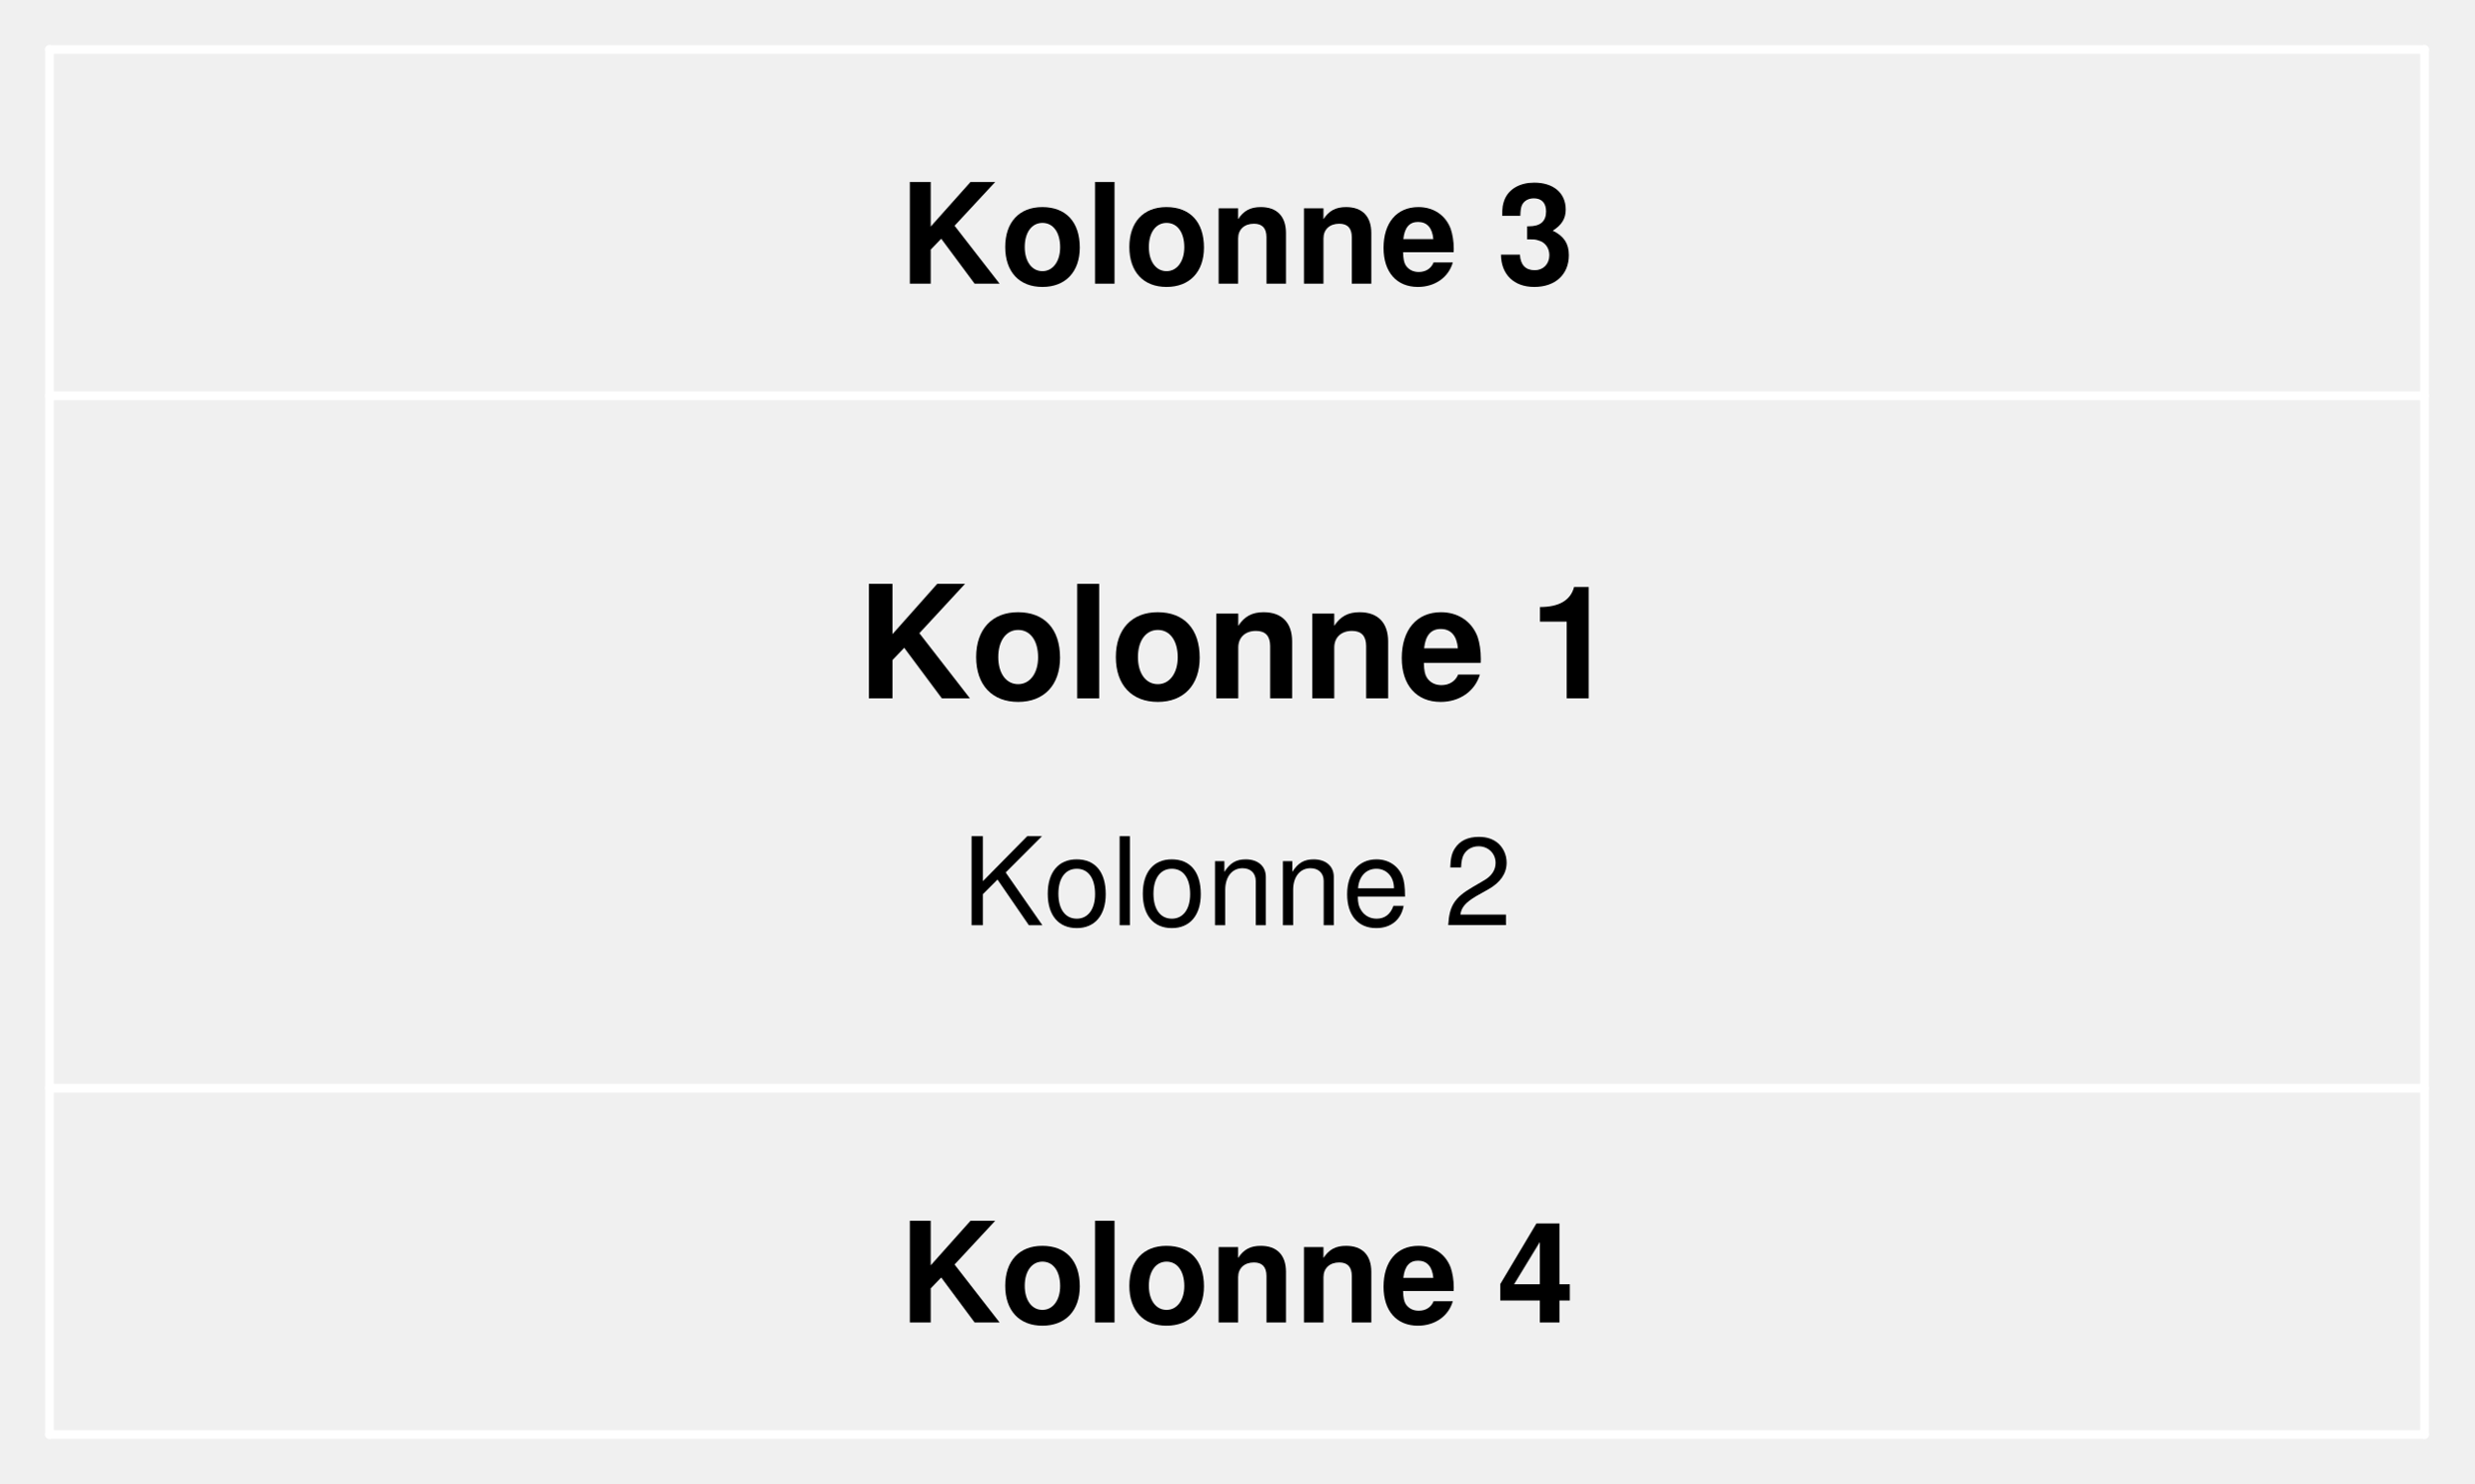
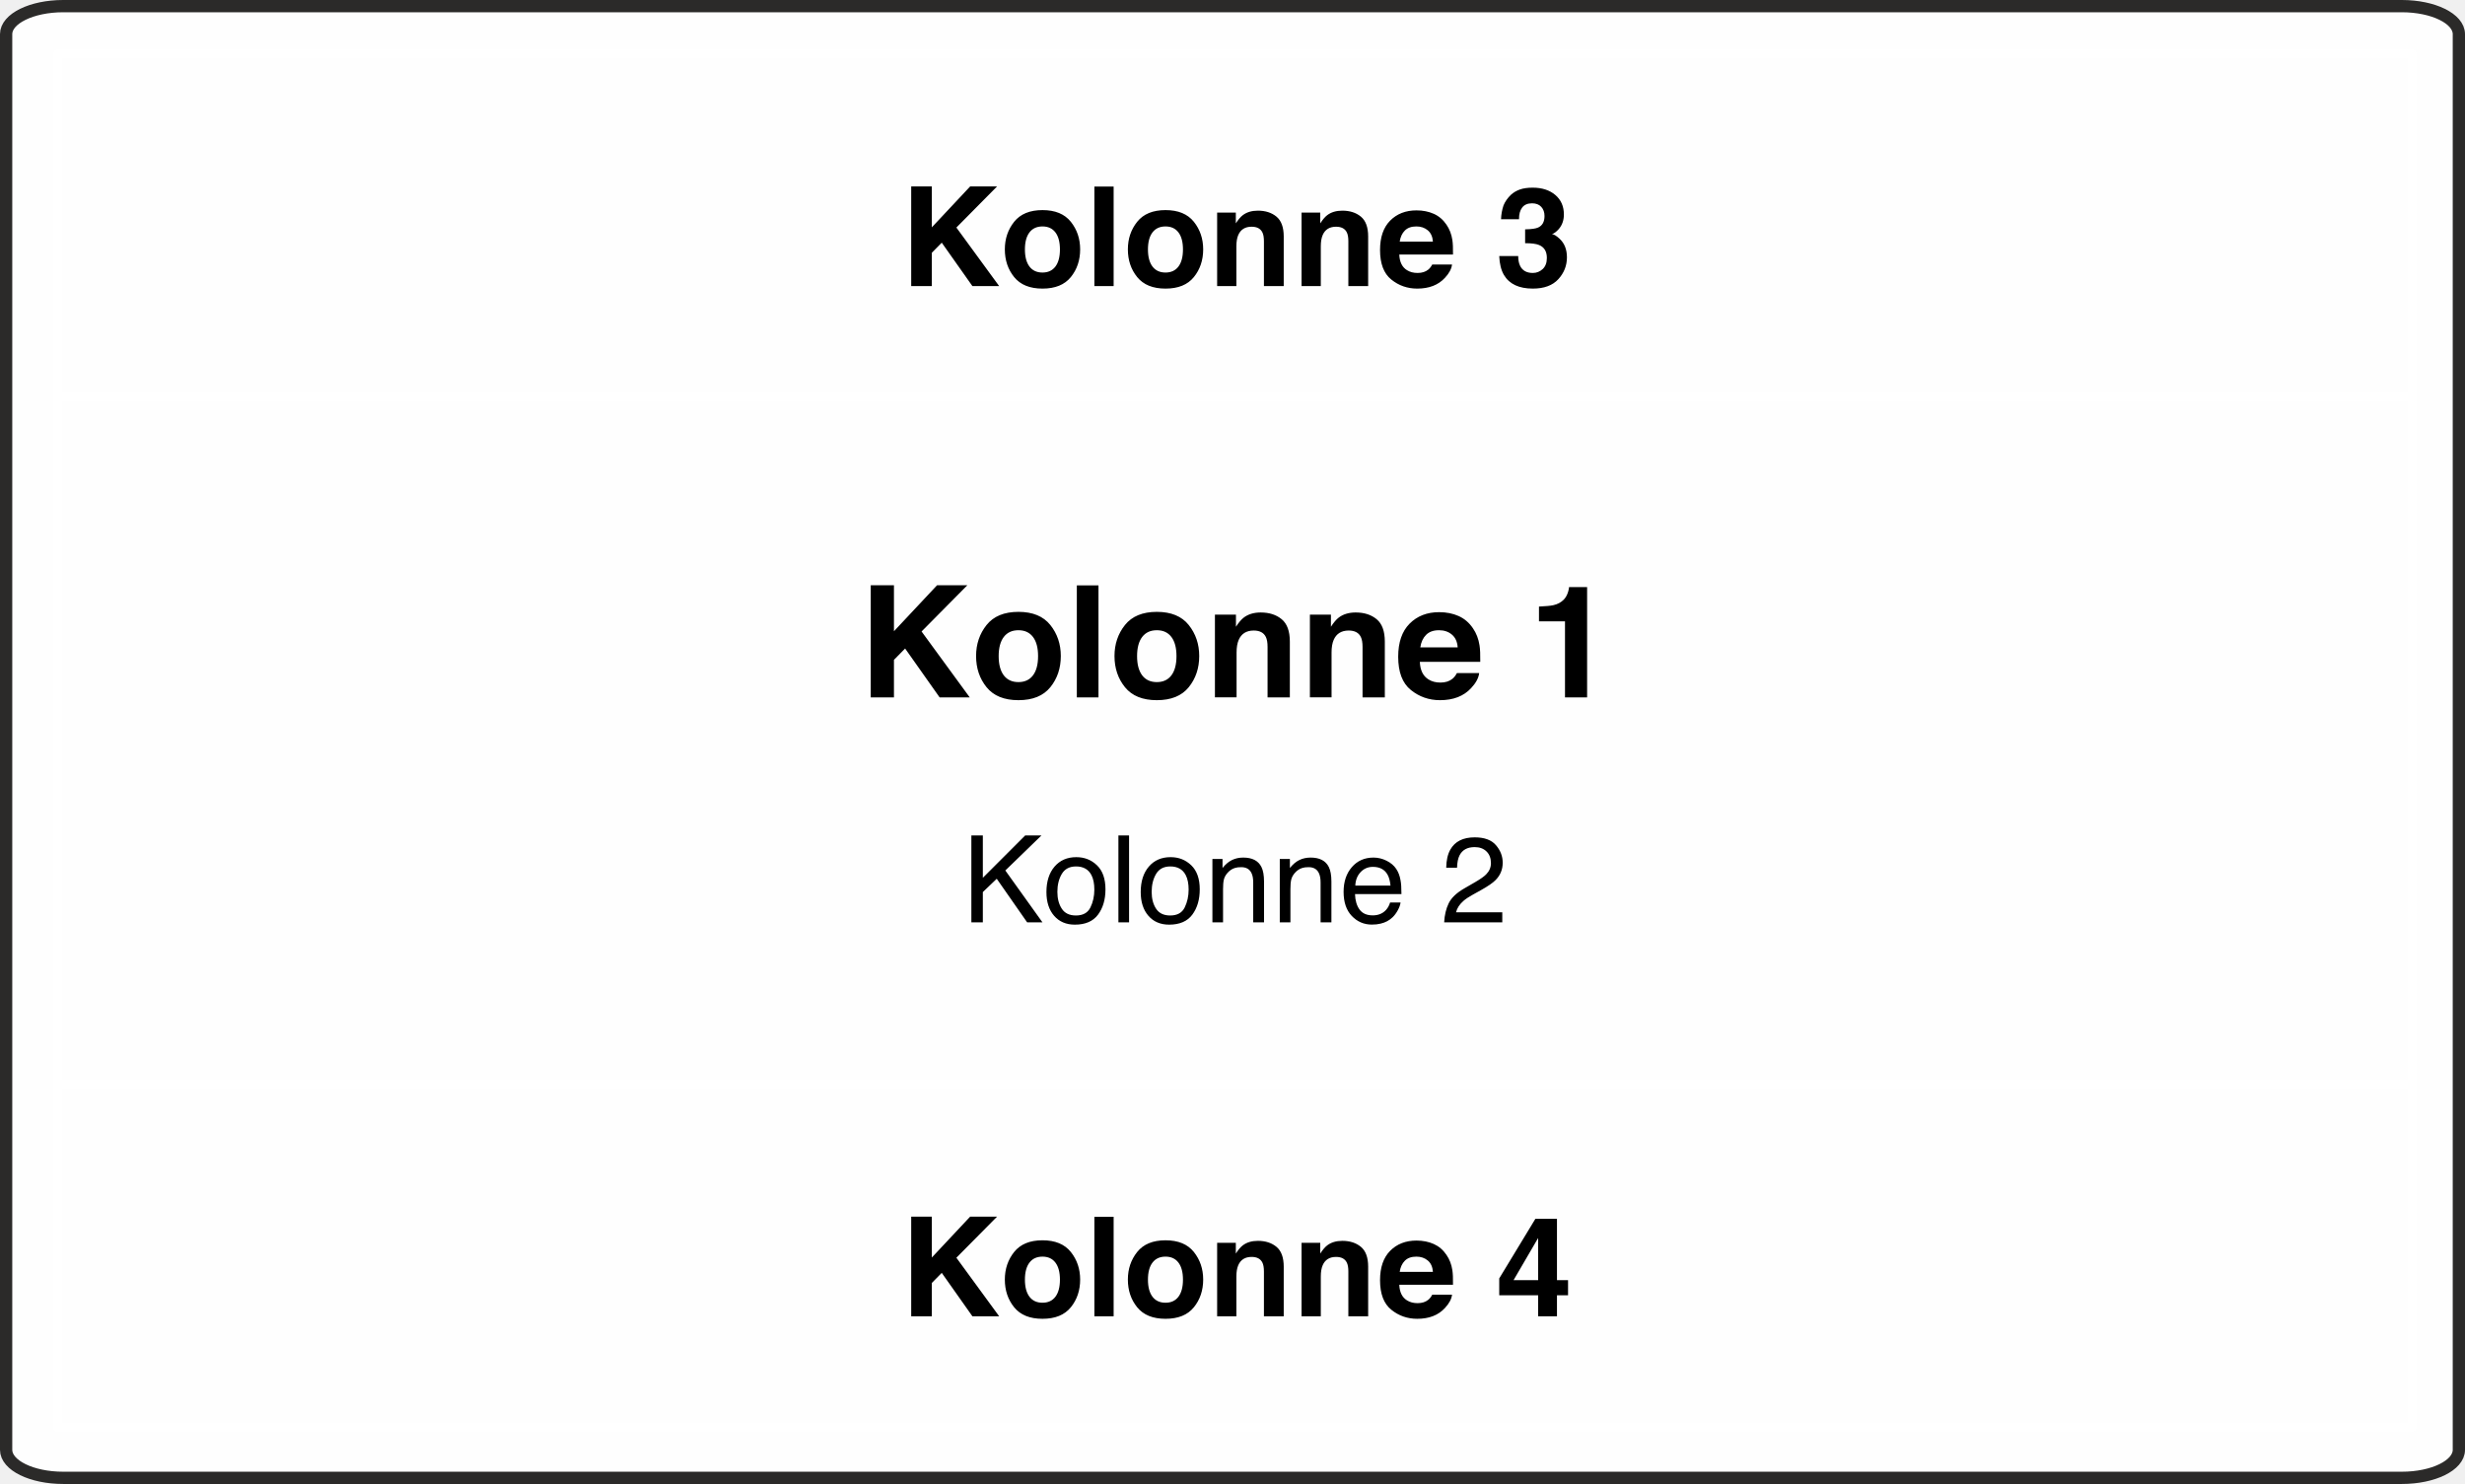
- <svg xmlns="http://www.w3.org/2000/svg" xmlns:xlink="http://www.w3.org/1999/xlink" width="283.465" height="170.079" viewBox="0 0 283.465 170.079">
+ <svg xmlns="http://www.w3.org/2000/svg" xml:space="preserve" width="100.5mm" height="60.5mm" version="1.1" style="shape-rendering:geometricPrecision; text-rendering:geometricPrecision; image-rendering:optimizeQuality; fill-rule:evenodd; clip-rule:evenodd" viewBox="0 0 10046.94 6048.16">
  <defs>
-     <g>
-       <g id="glyph-0-0">
-         <path d="M 3.578 -3.906 L 4.781 -5.156 L 8.609 0 L 11.469 0 L 6.312 -6.641 L 10.969 -11.656 L 8.141 -11.656 L 3.578 -6.547 L 3.578 -11.656 L 1.188 -11.656 L 1.188 0 L 3.578 0 Z M 3.578 -3.906 " />
-       </g>
-       <g id="glyph-0-1">
-         <path d="M 4.812 -8.781 C 2.172 -8.781 0.562 -7.047 0.562 -4.203 C 0.562 -1.359 2.172 0.375 4.828 0.375 C 7.469 0.375 9.109 -1.359 9.109 -4.141 C 9.109 -7.078 7.516 -8.781 4.812 -8.781 Z M 4.828 -6.969 C 6.062 -6.969 6.859 -5.875 6.859 -4.172 C 6.859 -2.562 6.031 -1.438 4.828 -1.438 C 3.609 -1.438 2.797 -2.547 2.797 -4.203 C 2.797 -5.875 3.609 -6.969 4.828 -6.969 Z M 4.828 -6.969 " />
-       </g>
-       <g id="glyph-0-2">
-         <path d="M 3.312 -11.656 L 1.078 -11.656 L 1.078 0 L 3.312 0 Z M 3.312 -11.656 " />
-       </g>
-       <g id="glyph-0-3">
-         <path d="M 1.016 -8.641 L 1.016 0 L 3.25 0 L 3.25 -5.188 C 3.25 -6.203 3.953 -6.875 5.062 -6.875 C 6.016 -6.875 6.5 -6.359 6.5 -5.328 L 6.5 0 L 8.734 0 L 8.734 -5.797 C 8.734 -7.719 7.703 -8.781 5.844 -8.781 C 4.672 -8.781 3.891 -8.375 3.25 -7.391 L 3.25 -8.641 Z M 1.016 -8.641 " />
-       </g>
-       <g id="glyph-0-4">
-         <path d="M 8.391 -3.609 C 8.406 -3.812 8.406 -3.891 8.406 -4 C 8.406 -4.859 8.266 -5.656 8.062 -6.266 C 7.484 -7.844 6.094 -8.781 4.359 -8.781 C 1.875 -8.781 0.359 -6.984 0.359 -4.094 C 0.359 -1.328 1.859 0.375 4.297 0.375 C 6.234 0.375 7.812 -0.719 8.297 -2.438 L 6.094 -2.438 C 5.828 -1.75 5.203 -1.344 4.391 -1.344 C 3.75 -1.344 3.234 -1.609 2.906 -2.094 C 2.703 -2.422 2.625 -2.797 2.594 -3.609 Z M 2.625 -5.109 C 2.766 -6.438 3.328 -7.078 4.312 -7.078 C 5.344 -7.078 5.953 -6.391 6.062 -5.109 Z M 2.625 -5.109 " />
-       </g>
-       <g id="glyph-0-5">
- </g>
-       <g id="glyph-0-6">
-         <path d="M 3.469 -5.078 C 4.344 -5.078 4.391 -5.078 4.781 -4.953 C 5.531 -4.75 6.016 -4.094 6.016 -3.266 C 6.016 -2.25 5.312 -1.547 4.344 -1.547 C 3.281 -1.547 2.703 -2.156 2.641 -3.328 L 0.469 -3.328 C 0.484 -1.062 1.953 0.375 4.281 0.375 C 6.703 0.375 8.25 -1.062 8.25 -3.266 C 8.25 -4.594 7.688 -5.453 6.406 -6.078 C 7.438 -6.734 7.891 -7.453 7.891 -8.5 C 7.891 -10.391 6.484 -11.578 4.281 -11.578 C 2.641 -11.578 1.375 -10.859 0.875 -9.625 C 0.672 -9.094 0.609 -8.719 0.609 -7.781 L 2.688 -7.781 C 2.703 -8.391 2.75 -8.688 2.859 -8.969 C 3.078 -9.469 3.578 -9.781 4.234 -9.781 C 5.141 -9.781 5.641 -9.234 5.641 -8.281 C 5.641 -7.141 4.984 -6.578 3.656 -6.578 L 3.469 -6.578 Z M 3.469 -5.078 " />
-       </g>
-       <g id="glyph-0-7">
-         <path d="M 8.359 -4.375 L 7.172 -4.375 L 7.172 -11.344 L 4.531 -11.344 L 0.391 -4.406 L 0.391 -2.516 L 4.922 -2.516 L 4.922 0 L 7.172 0 L 7.172 -2.516 L 8.359 -2.516 Z M 4.922 -4.375 L 1.969 -4.375 L 4.922 -9.219 Z M 4.922 -4.375 " />
-       </g>
-       <g id="glyph-1-0">
-         <path d="M 4.031 -4.391 L 5.375 -5.797 L 9.688 0 L 12.906 0 L 7.109 -7.469 L 12.344 -13.125 L 9.156 -13.125 L 4.031 -7.359 L 4.031 -13.125 L 1.328 -13.125 L 1.328 0 L 4.031 0 Z M 4.031 -4.391 " />
-       </g>
-       <g id="glyph-1-1">
-         <path d="M 5.422 -9.875 C 2.453 -9.875 0.625 -7.922 0.625 -4.734 C 0.625 -1.531 2.453 0.406 5.438 0.406 C 8.406 0.406 10.234 -1.531 10.234 -4.656 C 10.234 -7.953 8.453 -9.875 5.422 -9.875 Z M 5.438 -7.844 C 6.828 -7.844 7.719 -6.609 7.719 -4.703 C 7.719 -2.875 6.781 -1.625 5.438 -1.625 C 4.062 -1.625 3.156 -2.859 3.156 -4.734 C 3.156 -6.609 4.062 -7.844 5.438 -7.844 Z M 5.438 -7.844 " />
-       </g>
-       <g id="glyph-1-2">
-         <path d="M 3.719 -13.125 L 1.203 -13.125 L 1.203 0 L 3.719 0 Z M 3.719 -13.125 " />
-       </g>
-       <g id="glyph-1-3">
-         <path d="M 1.141 -9.719 L 1.141 0 L 3.656 0 L 3.656 -5.828 C 3.656 -6.984 4.453 -7.734 5.688 -7.734 C 6.766 -7.734 7.312 -7.141 7.312 -6 L 7.312 0 L 9.828 0 L 9.828 -6.516 C 9.828 -8.672 8.656 -9.875 6.562 -9.875 C 5.25 -9.875 4.375 -9.406 3.656 -8.312 L 3.656 -9.719 Z M 1.141 -9.719 " />
-       </g>
-       <g id="glyph-1-4">
-         <path d="M 9.438 -4.062 C 9.453 -4.281 9.453 -4.375 9.453 -4.5 C 9.453 -5.469 9.312 -6.375 9.078 -7.062 C 8.422 -8.812 6.859 -9.875 4.891 -9.875 C 2.109 -9.875 0.391 -7.859 0.391 -4.609 C 0.391 -1.5 2.094 0.406 4.844 0.406 C 7.016 0.406 8.781 -0.812 9.344 -2.734 L 6.859 -2.734 C 6.547 -1.969 5.844 -1.516 4.938 -1.516 C 4.219 -1.516 3.641 -1.812 3.281 -2.359 C 3.047 -2.719 2.953 -3.156 2.922 -4.062 Z M 2.953 -5.734 C 3.109 -7.234 3.75 -7.953 4.859 -7.953 C 6.016 -7.953 6.703 -7.188 6.828 -5.734 Z M 2.953 -5.734 " />
-       </g>
-       <g id="glyph-1-5">
- </g>
-       <g id="glyph-1-6">
-         <path d="M 4.281 -8.797 L 4.281 0 L 6.797 0 L 6.797 -12.766 L 5.125 -12.766 C 4.734 -11.25 3.422 -10.469 1.219 -10.469 L 1.219 -8.797 Z M 4.281 -8.797 " />
-       </g>
-       <g id="glyph-2-0">
-         <path d="M 2.406 -3.562 L 4.078 -5.234 L 7.672 0 L 9.219 0 L 5.016 -6.047 L 9.172 -10.203 L 7.484 -10.203 L 2.406 -5.047 L 2.406 -10.203 L 1.109 -10.203 L 1.109 0 L 2.406 0 Z M 2.406 -3.562 " />
-       </g>
-       <g id="glyph-2-1">
-         <path d="M 3.812 -7.547 C 1.734 -7.547 0.5 -6.078 0.5 -3.609 C 0.5 -1.141 1.734 0.328 3.828 0.328 C 5.891 0.328 7.141 -1.141 7.141 -3.562 C 7.141 -6.109 5.938 -7.547 3.812 -7.547 Z M 3.828 -6.469 C 5.141 -6.469 5.922 -5.391 5.922 -3.562 C 5.922 -1.828 5.109 -0.75 3.828 -0.75 C 2.516 -0.75 1.719 -1.828 1.719 -3.609 C 1.719 -5.391 2.516 -6.469 3.828 -6.469 Z M 3.828 -6.469 " />
-       </g>
-       <g id="glyph-2-2">
-         <path d="M 2.125 -10.203 L 0.953 -10.203 L 0.953 0 L 2.125 0 Z M 2.125 -10.203 " />
-       </g>
-       <g id="glyph-2-3">
-         <path d="M 0.984 -7.344 L 0.984 0 L 2.156 0 L 2.156 -4.047 C 2.156 -5.547 2.938 -6.531 4.141 -6.531 C 5.062 -6.531 5.656 -5.969 5.656 -5.078 L 5.656 0 L 6.812 0 L 6.812 -5.547 C 6.812 -6.766 5.906 -7.547 4.5 -7.547 C 3.406 -7.547 2.703 -7.125 2.062 -6.109 L 2.062 -7.344 Z M 0.984 -7.344 " />
-       </g>
-       <g id="glyph-2-4">
-         <path d="M 7.188 -3.281 C 7.188 -4.391 7.094 -5.062 6.891 -5.609 C 6.406 -6.812 5.297 -7.547 3.922 -7.547 C 1.875 -7.547 0.562 -5.984 0.562 -3.562 C 0.562 -1.141 1.812 0.328 3.891 0.328 C 5.578 0.328 6.734 -0.625 7.031 -2.219 L 5.859 -2.219 C 5.531 -1.266 4.875 -0.75 3.938 -0.75 C 3.188 -0.75 2.562 -1.094 2.172 -1.703 C 1.891 -2.125 1.797 -2.547 1.781 -3.281 Z M 1.812 -4.234 C 1.906 -5.594 2.734 -6.469 3.906 -6.469 C 5.094 -6.469 5.922 -5.547 5.922 -4.234 Z M 1.812 -4.234 " />
-       </g>
-       <g id="glyph-2-5">
- </g>
-       <g id="glyph-2-6">
-         <path d="M 7.078 -1.219 L 1.859 -1.219 C 1.984 -2.062 2.438 -2.594 3.656 -3.328 L 5.047 -4.109 C 6.438 -4.891 7.156 -5.922 7.156 -7.172 C 7.156 -8.016 6.812 -8.797 6.234 -9.344 C 5.641 -9.875 4.906 -10.125 3.969 -10.125 C 2.719 -10.125 1.781 -9.672 1.234 -8.812 C 0.875 -8.281 0.734 -7.641 0.703 -6.625 L 1.938 -6.625 C 1.969 -7.312 2.062 -7.719 2.219 -8.047 C 2.547 -8.672 3.188 -9.047 3.938 -9.047 C 5.047 -9.047 5.891 -8.234 5.891 -7.141 C 5.891 -6.328 5.438 -5.625 4.547 -5.125 L 3.266 -4.375 C 1.188 -3.172 0.594 -2.219 0.469 -0.016 L 7.078 -0.016 Z M 7.078 -1.219 " />
-       </g>
-     </g>
+     <style type="text/css">
+    
+     .str0 {stroke:#2B2A29;stroke-width:49.98;stroke-miterlimit:22.926}
+     .str1 {stroke:white;stroke-width:35.27;stroke-linecap:round;stroke-linejoin:round;stroke-miterlimit:10}
+     .fil2 {fill:none;fill-rule:nonzero}
+     .fil0 {fill:#FEFEFE}
+     .fil1 {fill:black;fill-rule:nonzero}
+    
+   </style>
  </defs>
-   <g fill="rgb(0%, 0%, 0%)" fill-opacity="1">
-     <use xlink:href="#glyph-0-0" x="103.06" y="32.512" />
-     <use xlink:href="#glyph-0-1" x="114.612" y="32.512" />
-     <use xlink:href="#glyph-0-2" x="124.388" y="32.512" />
-     <use xlink:href="#glyph-0-1" x="128.836" y="32.512" />
-     <use xlink:href="#glyph-0-3" x="138.612" y="32.512" />
-     <use xlink:href="#glyph-0-3" x="148.388" y="32.512" />
-     <use xlink:href="#glyph-0-4" x="158.164" y="32.512" />
-     <use xlink:href="#glyph-0-5" x="167.06" y="32.512" />
-     <use xlink:href="#glyph-0-6" x="171.508" y="32.512" />
+   <g id="Layer_x0020_1">
+     <rect class="fil0 str0" x="24.99" y="24.99" width="9996.96" height="5998.17" rx="232.48" ry="114.16" />
+     <path class="fil1" d="M3713.92 759.8l84.07 0 0 166.75 156.3 -166.75 109.66 0 -165.89 167.59 174.45 238.69 -109.09 0 -124.99 -177 -40.44 41.1 0 135.9 -84.07 0 0 -406.28zm535.03 350.97c22.85,0 40.44,-8.18 52.75,-24.44 12.32,-16.37 18.43,-39.6 18.43,-69.69 0,-30 -6.12,-53.23 -18.43,-69.41 -12.32,-16.27 -29.9,-24.35 -52.75,-24.35 -22.95,0 -40.63,8.09 -53.04,24.35 -12.33,16.18 -18.52,39.41 -18.52,69.41 0,30.09 6.2,53.32 18.52,69.69 12.42,16.27 30.09,24.44 53.04,24.44zm153.57 -94.41c0,44.01 -12.7,81.72 -38,112.95 -25.39,31.31 -63.85,46.93 -115.48,46.93 -51.63,0 -90.09,-15.62 -115.48,-46.93 -25.3,-31.23 -38,-68.94 -38,-112.95 0,-43.27 12.7,-80.79 38,-112.49 25.39,-31.69 63.85,-47.59 115.48,-47.59 51.63,0 90.09,15.9 115.48,47.59 25.3,31.7 38,69.22 38,112.49zm136.46 149.71l-78.44 0 0 -405.71 78.44 0 0 405.71zm211.42 -55.3c22.85,0 40.44,-8.18 52.75,-24.44 12.32,-16.37 18.43,-39.6 18.43,-69.69 0,-30 -6.12,-53.23 -18.43,-69.41 -12.32,-16.27 -29.9,-24.35 -52.75,-24.35 -22.95,0 -40.63,8.09 -53.04,24.35 -12.33,16.18 -18.52,39.41 -18.52,69.41 0,30.09 6.2,53.32 18.52,69.69 12.42,16.27 30.09,24.44 53.04,24.44zm153.57 -94.41c0,44.01 -12.7,81.72 -38,112.95 -25.39,31.31 -63.85,46.93 -115.48,46.93 -51.63,0 -90.09,-15.62 -115.48,-46.93 -25.3,-31.23 -38,-68.94 -38,-112.95 0,-43.27 12.7,-80.79 38,-112.49 25.39,-31.69 63.85,-47.59 115.48,-47.59 51.63,0 90.09,15.9 115.48,47.59 25.3,31.7 38,69.22 38,112.49zm222.88 -157.81c30.94,0 56.24,8.18 75.9,24.45 19.65,16.37 29.53,43.26 29.53,80.98l0 202.1 -80.7 0 0 -182.54c0,-15.8 -2.07,-27.93 -6.3,-36.39 -7.62,-15.43 -22.28,-23.13 -43.83,-23.13 -26.42,0 -44.67,11.28 -54.45,33.85 -5.17,11.95 -7.71,27.18 -7.71,45.71l0 162.51 -78.44 0 0 -299.63 76.18 0 0 43.83c10.07,-15.52 19.56,-26.71 28.59,-33.48 16.09,-12.14 36.49,-18.24 61.22,-18.24zm344.11 0c30.94,0 56.24,8.18 75.9,24.45 19.65,16.37 29.53,43.26 29.53,80.98l0 202.1 -80.7 0 0 -182.54c0,-15.8 -2.07,-27.93 -6.3,-36.39 -7.62,-15.43 -22.28,-23.13 -43.83,-23.13 -26.42,0 -44.67,11.28 -54.45,33.85 -5.17,11.95 -7.71,27.18 -7.71,45.71l0 162.51 -78.44 0 0 -299.63 76.18 0 0 43.83c10.07,-15.52 19.56,-26.71 28.59,-33.48 16.09,-12.14 36.49,-18.24 61.22,-18.24zm301.88 64.33c-20.21,0 -35.83,5.55 -46.93,16.73 -11.1,11.1 -18.15,26.24 -20.97,45.33l135.43 0c-1.41,-20.31 -8.37,-35.73 -20.97,-46.27 -12.51,-10.54 -28.02,-15.8 -46.56,-15.8zm0.47 -65.46c26.15,0 49.65,4.7 70.54,14.02 20.97,9.41 38.18,24.17 51.81,44.39 12.33,17.86 20.31,38.56 23.89,62.07 2.16,13.73 3.01,33.57 2.63,59.53l-218.93 0c1.22,30.28 11.66,51.53 31.41,63.67 11.95,7.62 26.33,11.38 43.26,11.38 17.87,0 32.35,-4.61 43.55,-13.74 6.11,-4.98 11.48,-11.85 16.18,-20.68l80.6 0c-2.07,17.86 -11.85,35.92 -29.06,54.35 -26.89,29.25 -64.51,43.83 -112.86,43.83 -39.97,0 -75.23,-12.32 -105.7,-36.96 -30.57,-24.64 -45.81,-64.8 -45.81,-120.37 0,-52.1 13.74,-91.98 41.29,-119.81 27.55,-27.75 63.29,-41.67 107.21,-41.67zm414.64 186.21c0,15.99 2.54,29.34 7.72,39.78 9.5,19.37 26.7,29.06 51.81,29.06 15.34,0 28.68,-5.27 40.16,-15.81 11.38,-10.53 17.11,-25.76 17.11,-45.52 0,-26.23 -10.53,-43.73 -31.69,-52.56 -12.04,-4.99 -31.03,-7.44 -56.89,-7.44l0 -56.42c25.29,-0.38 42.98,-2.82 53.03,-7.43 17.3,-7.81 25.96,-23.42 25.96,-47.03 0,-15.24 -4.42,-27.65 -13.27,-37.24 -8.84,-9.6 -21.34,-14.4 -37.43,-14.4 -18.43,0 -31.97,5.93 -40.63,17.68 -8.75,11.76 -12.89,27.55 -12.51,47.22l-73.36 0c0.76,-19.84 4.14,-38.66 10.16,-56.43 6.4,-15.61 16.55,-30.09 30.28,-43.26 10.26,-9.41 22.38,-16.55 36.5,-21.54 14.11,-4.98 31.5,-7.43 52,-7.43 38.09,0 68.84,9.88 92.16,29.63 23.41,19.84 35.08,46.36 35.08,79.66 0,23.5 -6.96,43.45 -20.97,59.62 -8.84,10.06 -17.96,17.02 -27.55,20.68 7.15,0 17.48,6.12 30.84,18.43 20.03,18.53 30.1,43.83 30.1,75.9 0,33.76 -11.67,63.48 -35.08,89.06 -23.42,25.58 -58.03,38.37 -103.83,38.37 -56.52,0 -95.74,-18.43 -117.74,-55.39 -11.57,-19.65 -17.96,-45.43 -19.27,-77.21l77.3 0z" />
+     <path class="fil1" d="M3549.02 2385.16l94.58 0 0 187.58 175.85 -187.58 123.36 0 -186.63 188.53 196.26 268.53 -122.73 0 -140.61 -199.12 -45.5 46.24 0 152.88 -94.58 0 0 -457.06zm601.9 394.85c25.71,0 45.5,-9.21 59.36,-27.51 13.86,-18.4 20.73,-44.54 20.73,-78.4 0,-33.75 -6.88,-59.88 -20.73,-78.08 -13.87,-18.3 -33.65,-27.41 -59.36,-27.41 -25.81,0 -45.71,9.11 -59.67,27.41 -13.86,18.19 -20.83,44.33 -20.83,78.08 0,33.86 6.98,59.99 20.83,78.4 13.97,18.3 33.86,27.51 59.67,27.51zm172.78 -106.23c0,49.51 -14.29,91.94 -42.75,127.07 -28.56,35.23 -71.84,52.79 -129.92,52.79 -58.08,0 -101.36,-17.56 -129.92,-52.79 -28.46,-35.13 -42.75,-77.56 -42.75,-127.07 0,-48.67 14.29,-90.88 42.75,-126.53 28.56,-35.66 71.84,-53.54 129.92,-53.54 58.08,0 101.36,17.88 129.92,53.54 28.46,35.65 42.75,77.87 42.75,126.53zm153.52 168.44l-88.24 0 0 -456.43 88.24 0 0 456.43zm237.83 -62.21c25.71,0 45.5,-9.21 59.36,-27.51 13.86,-18.4 20.73,-44.54 20.73,-78.4 0,-33.75 -6.88,-59.88 -20.73,-78.08 -13.87,-18.3 -33.65,-27.41 -59.36,-27.41 -25.81,0 -45.71,9.11 -59.67,27.41 -13.86,18.19 -20.83,44.33 -20.83,78.08 0,33.86 6.98,59.99 20.83,78.4 13.97,18.3 33.86,27.51 59.67,27.51zm172.78 -106.23c0,49.51 -14.29,91.94 -42.75,127.07 -28.56,35.23 -71.84,52.79 -129.92,52.79 -58.08,0 -101.36,-17.56 -129.92,-52.79 -28.46,-35.13 -42.75,-77.56 -42.75,-127.07 0,-48.67 14.29,-90.88 42.75,-126.53 28.56,-35.66 71.84,-53.54 129.92,-53.54 58.08,0 101.36,17.88 129.92,53.54 28.46,35.65 42.75,77.87 42.75,126.53zm250.75 -177.54c34.81,0 63.26,9.21 85.37,27.51 22.11,18.41 33.23,48.67 33.23,91.09l0 227.37 -90.78 0 0 -205.36c0,-17.77 -2.33,-31.43 -7.09,-40.95 -8.57,-17.35 -25.07,-26.03 -49.3,-26.03 -29.73,0 -50.25,12.7 -61.26,38.09 -5.82,13.45 -8.67,30.58 -8.67,51.42l0 182.82 -88.24 0 0 -337.09 85.7 0 0 49.3c11.32,-17.45 22,-30.04 32.16,-37.66 18.09,-13.66 41.05,-20.53 68.88,-20.53zm387.12 0c34.81,0 63.26,9.21 85.37,27.51 22.11,18.41 33.23,48.67 33.23,91.09l0 227.37 -90.78 0 0 -205.36c0,-17.77 -2.33,-31.43 -7.09,-40.95 -8.57,-17.35 -25.07,-26.03 -49.3,-26.03 -29.73,0 -50.25,12.7 -61.26,38.09 -5.82,13.45 -8.67,30.58 -8.67,51.42l0 182.82 -88.24 0 0 -337.09 85.7 0 0 49.3c11.32,-17.45 22,-30.04 32.16,-37.66 18.09,-13.66 41.05,-20.53 68.88,-20.53zm339.62 72.37c-22.75,0 -40.32,6.25 -52.79,18.83 -12.49,12.49 -20.42,29.52 -23.59,50.99l152.35 0c-1.59,-22.85 -9.42,-40.2 -23.6,-52.05 -14.07,-11.85 -31.52,-17.77 -52.36,-17.77zm0.53 -73.64c29.41,0 55.86,5.3 79.35,15.77 23.59,10.59 42.96,27.19 58.3,49.94 13.86,20.1 22.85,43.38 26.87,69.83 2.43,15.45 3.38,37.77 2.96,66.97l-246.31 0c1.38,34.07 13.12,57.98 35.34,71.63 13.44,8.57 29.62,12.8 48.67,12.8 20.1,0 36.4,-5.18 48.99,-15.45 6.88,-5.61 12.91,-13.33 18.2,-23.27l90.67 0c-2.33,20.1 -13.34,40.42 -32.7,61.15 -30.26,32.91 -72.58,49.3 -126.96,49.3 -44.97,0 -84.63,-13.86 -118.91,-41.58 -34.39,-27.72 -51.52,-72.9 -51.52,-135.43 0,-58.61 15.45,-103.47 46.45,-134.79 31,-31.21 71.2,-46.88 120.61,-46.88zm406.81 37.46l0 -60.31c27.82,-1.27 47.29,-3.06 58.5,-5.6 17.67,-3.92 32.16,-11.75 43.28,-23.49 7.62,-8.15 13.44,-18.83 17.34,-32.27 2.23,-8.04 3.39,-14.07 3.39,-17.98l73.64 0 0 449.44 -90.14 0 0 -309.79 -106.01 0z" />
+     <path class="fil1" d="M3959.14 3404.99l46.74 0 0 172.65 172.64 -172.65 66.33 0 -147.3 142.78 151.4 211.4 -62.45 0 -123.92 -177.66 -56.7 54.22 0 123.43 -46.74 0 0 -354.17zm426.01 326.19c28.71,0 48.47,-10.86 59.16,-32.66 10.7,-21.73 16.05,-46.01 16.05,-72.67 0,-24.11 -3.87,-43.7 -11.61,-58.83 -12.18,-23.78 -33.24,-35.72 -63.11,-35.72 -26.58,0 -45.84,10.21 -57.85,30.45 -12.1,20.24 -18.1,44.69 -18.1,73.24 0,27.48 6.01,50.44 18.1,68.71 12.02,18.35 31.19,27.48 57.36,27.48zm1.64 -237.73c33.33,0 61.39,11.11 84.43,33.33 22.95,22.13 34.47,54.8 34.47,97.84 0,41.64 -10.12,76.04 -30.36,103.19 -20.32,27.15 -51.67,40.73 -94.3,40.73 -35.55,0 -63.69,-12.01 -84.59,-36.04 -20.9,-24.03 -31.35,-56.28 -31.35,-96.77 0,-43.37 11.03,-77.93 33,-103.68 22.05,-25.68 51.59,-38.6 88.7,-38.6zm171.66 -88.46l43.45 0 0 354.17 -43.45 0 0 -354.17zm210.99 326.19c28.71,0 48.47,-10.86 59.16,-32.66 10.7,-21.73 16.05,-46.01 16.05,-72.67 0,-24.11 -3.87,-43.7 -11.61,-58.83 -12.18,-23.78 -33.24,-35.72 -63.11,-35.72 -26.58,0 -45.84,10.21 -57.85,30.45 -12.1,20.24 -18.1,44.69 -18.1,73.24 0,27.48 6.01,50.44 18.1,68.71 12.02,18.35 31.19,27.48 57.36,27.48zm1.64 -237.73c33.33,0 61.39,11.11 84.43,33.33 22.95,22.13 34.47,54.8 34.47,97.84 0,41.64 -10.12,76.04 -30.36,103.19 -20.32,27.15 -51.67,40.73 -94.3,40.73 -35.55,0 -63.69,-12.01 -84.59,-36.04 -20.9,-24.03 -31.35,-56.28 -31.35,-96.77 0,-43.37 11.03,-77.93 33,-103.68 22.05,-25.68 51.59,-38.6 88.7,-38.6zm170.51 7.49l41.22 0 0 36.7c12.19,-15.14 25.1,-26 38.76,-32.58 13.67,-6.59 28.89,-9.88 45.6,-9.88 36.61,0 61.38,12.76 74.22,38.35 7.08,13.99 10.62,33.98 10.62,59.98l0 165.65 -44.11 0 0 -162.77c0,-15.72 -2.3,-28.38 -7,-38.01 -7.73,-16.14 -21.63,-24.11 -41.88,-24.11 -10.29,0 -18.76,0.99 -25.35,3.13 -11.93,3.54 -22.38,10.61 -31.35,21.14 -7.24,8.56 -11.93,17.36 -14.07,26.41 -2.23,9.14 -3.3,22.05 -3.3,38.93l0 135.28 -43.36 0 0 -258.22zm274.6 0l41.22 0 0 36.7c12.19,-15.14 25.1,-26 38.76,-32.58 13.67,-6.59 28.89,-9.88 45.6,-9.88 36.61,0 61.38,12.76 74.22,38.35 7.08,13.99 10.62,33.98 10.62,59.98l0 165.65 -44.11 0 0 -162.77c0,-15.72 -2.3,-28.38 -7,-38.01 -7.73,-16.14 -21.63,-24.11 -41.88,-24.11 -10.29,0 -18.76,0.99 -25.35,3.13 -11.93,3.54 -22.38,10.61 -31.35,21.14 -7.24,8.56 -11.93,17.36 -14.07,26.41 -2.23,9.14 -3.3,22.05 -3.3,38.93l0 135.28 -43.36 0 0 -258.22zm382.06 -5.76c18.34,0 36.12,4.28 53.32,12.92 17.19,8.56 30.28,19.66 39.25,33.33 8.72,13.09 14.49,28.22 17.36,45.59 2.63,11.94 3.87,30.86 3.87,56.94l-189.26 0c0.82,26.17 6.99,47.16 18.59,63.03 11.6,15.81 29.46,23.7 53.73,23.7 22.71,0 40.73,-7.49 54.31,-22.38 7.65,-8.72 13.17,-18.76 16.38,-30.12l42.62 0c-1.07,9.47 -4.85,20 -11.19,31.68 -6.34,11.61 -13.5,21.15 -21.31,28.56 -13.17,12.84 -29.54,21.55 -48.97,26 -10.45,2.63 -22.21,3.87 -35.46,3.87 -32.1,0 -59.33,-11.69 -81.72,-35.06 -22.3,-23.37 -33.49,-56.12 -33.49,-98.25 0,-41.48 11.28,-75.13 33.74,-100.97 22.54,-25.92 51.92,-38.84 88.21,-38.84zm69.2 114.3c-1.73,-18.84 -5.84,-33.9 -12.26,-45.1 -11.94,-20.89 -31.77,-31.35 -59.58,-31.35 -19.91,0 -36.62,7.16 -50.11,21.56 -13.5,14.4 -20.65,32.67 -21.47,54.88l143.43 0zm218.72 149.68c1.57,-29.71 7.74,-55.62 18.43,-77.6 10.7,-22.05 31.52,-42.05 62.54,-60.07l46.25 -26.74c20.73,-12.1 35.3,-22.38 43.7,-30.86 13.17,-13.33 19.74,-28.63 19.74,-45.84 0,-20.07 -6,-36.04 -18.09,-47.81 -12.02,-11.86 -28.15,-17.77 -48.23,-17.77 -29.7,0 -50.27,11.28 -61.71,33.82 -6.1,12.02 -9.47,28.72 -10.13,50.11l-44.11 0c0.49,-30.04 6.01,-54.56 16.62,-73.57 18.84,-33.41 52,-50.11 99.57,-50.11 39.58,0 68.46,10.7 86.64,32.09 18.27,21.31 27.4,45.1 27.4,71.35 0,27.65 -9.71,51.26 -29.21,70.85 -11.19,11.44 -31.35,25.26 -60.48,41.48l-33 18.34c-15.8,8.65 -28.14,16.95 -37.11,24.77 -16.13,13.99 -26.25,29.54 -30.44,46.58l188.51 0 0 40.98 -236.91 0z" />
+     <path class="fil1" d="M3713.92 4958.51l84.07 0 0 166.75 156.3 -166.75 109.66 0 -165.89 167.59 174.45 238.69 -109.09 0 -124.99 -177 -40.44 41.1 0 135.9 -84.07 0 0 -406.28zm535.03 350.97c22.85,0 40.44,-8.18 52.75,-24.44 12.32,-16.37 18.43,-39.6 18.43,-69.69 0,-30 -6.12,-53.23 -18.43,-69.41 -12.32,-16.27 -29.9,-24.35 -52.75,-24.35 -22.95,0 -40.63,8.09 -53.04,24.35 -12.33,16.18 -18.52,39.41 -18.52,69.41 0,30.09 6.2,53.32 18.52,69.69 12.42,16.27 30.09,24.44 53.04,24.44zm153.57 -94.41c0,44.01 -12.7,81.72 -38,112.95 -25.39,31.31 -63.85,46.93 -115.48,46.93 -51.63,0 -90.09,-15.62 -115.48,-46.93 -25.3,-31.23 -38,-68.94 -38,-112.95 0,-43.27 12.7,-80.79 38,-112.49 25.39,-31.69 63.85,-47.59 115.48,-47.59 51.63,0 90.09,15.9 115.48,47.59 25.3,31.7 38,69.22 38,112.49zm136.46 149.71l-78.44 0 0 -405.71 78.44 0 0 405.71zm211.42 -55.3c22.85,0 40.44,-8.18 52.75,-24.44 12.32,-16.37 18.43,-39.6 18.43,-69.69 0,-30 -6.12,-53.23 -18.43,-69.41 -12.32,-16.27 -29.9,-24.35 -52.75,-24.35 -22.95,0 -40.63,8.09 -53.04,24.35 -12.33,16.18 -18.52,39.41 -18.52,69.41 0,30.09 6.2,53.32 18.52,69.69 12.42,16.27 30.09,24.44 53.04,24.44zm153.57 -94.41c0,44.01 -12.7,81.72 -38,112.95 -25.39,31.31 -63.85,46.93 -115.48,46.93 -51.63,0 -90.09,-15.62 -115.48,-46.93 -25.3,-31.23 -38,-68.94 -38,-112.95 0,-43.27 12.7,-80.79 38,-112.49 25.39,-31.69 63.85,-47.59 115.48,-47.59 51.63,0 90.09,15.9 115.48,47.59 25.3,31.7 38,69.22 38,112.49zm222.88 -157.81c30.94,0 56.24,8.18 75.9,24.45 19.65,16.37 29.53,43.26 29.53,80.98l0 202.1 -80.7 0 0 -182.54c0,-15.8 -2.07,-27.93 -6.3,-36.39 -7.62,-15.43 -22.28,-23.13 -43.83,-23.13 -26.42,0 -44.67,11.28 -54.45,33.85 -5.17,11.95 -7.71,27.18 -7.71,45.71l0 162.51 -78.44 0 0 -299.63 76.18 0 0 43.83c10.07,-15.52 19.56,-26.71 28.59,-33.48 16.09,-12.14 36.49,-18.24 61.22,-18.24zm344.11 0c30.94,0 56.24,8.18 75.9,24.45 19.65,16.37 29.53,43.26 29.53,80.98l0 202.1 -80.7 0 0 -182.54c0,-15.8 -2.07,-27.93 -6.3,-36.39 -7.62,-15.43 -22.28,-23.13 -43.83,-23.13 -26.42,0 -44.67,11.28 -54.45,33.85 -5.17,11.95 -7.71,27.18 -7.71,45.71l0 162.51 -78.44 0 0 -299.63 76.18 0 0 43.83c10.07,-15.52 19.56,-26.71 28.59,-33.48 16.09,-12.14 36.49,-18.24 61.22,-18.24zm301.88 64.33c-20.21,0 -35.83,5.55 -46.93,16.73 -11.1,11.1 -18.15,26.24 -20.97,45.33l135.43 0c-1.41,-20.31 -8.37,-35.73 -20.97,-46.27 -12.51,-10.54 -28.02,-15.8 -46.56,-15.8zm0.47 -65.46c26.15,0 49.65,4.7 70.54,14.02 20.97,9.41 38.18,24.17 51.81,44.39 12.33,17.86 20.31,38.56 23.89,62.07 2.16,13.73 3.01,33.57 2.63,59.53l-218.93 0c1.22,30.28 11.66,51.53 31.41,63.67 11.95,7.62 26.33,11.38 43.26,11.38 17.87,0 32.35,-4.61 43.55,-13.74 6.11,-4.98 11.48,-11.85 16.18,-20.68l80.6 0c-2.07,17.86 -11.85,35.92 -29.06,54.35 -26.89,29.25 -64.51,43.83 -112.86,43.83 -39.97,0 -75.23,-12.32 -105.7,-36.96 -30.57,-24.64 -45.81,-64.8 -45.81,-120.37 0,-52.1 13.74,-91.98 41.29,-119.81 27.55,-27.75 63.29,-41.67 107.21,-41.67zm617.78 222.89l-45.14 0 0 85.76 -76.75 0 0 -85.76 -158.55 0 0 -68.66 147.27 -242.83 88.03 0 0 249.97 45.14 0 0 61.51zm-121.88 -61.51l0 -171.91 -100.25 171.91 100.25 0z" />
+     <line class="fil2 str1" x1="234.65" y1="1618.99" x2="9831.74" y2="1618.99" />
+     <line class="fil2 str1" x1="234.65" y1="4418.13" x2="9831.74" y2="4418.13" />
+     <line class="fil2 str1" x1="234.65" y1="219.41" x2="9831.74" y2="219.41" />
+     <line class="fil2 str1" x1="234.65" y1="5817.71" x2="9831.74" y2="5817.71" />
+     <line class="fil2 str1" x1="234.65" y1="5817.71" x2="234.65" y2="219.41" />
+     <line class="fil2 str1" x1="9831.74" y1="5817.71" x2="9831.74" y2="219.41" />
  </g>
-   <g fill="rgb(0%, 0%, 0%)" fill-opacity="1">
-     <use xlink:href="#glyph-1-0" x="98.226" y="80.039" />
-     <use xlink:href="#glyph-1-1" x="111.222" y="80.039" />
-     <use xlink:href="#glyph-1-2" x="122.22" y="80.039" />
-     <use xlink:href="#glyph-1-1" x="127.224" y="80.039" />
-     <use xlink:href="#glyph-1-3" x="138.222" y="80.039" />
-     <use xlink:href="#glyph-1-3" x="149.22" y="80.039" />
-     <use xlink:href="#glyph-1-4" x="160.218" y="80.039" />
-     <use xlink:href="#glyph-1-5" x="170.226" y="80.039" />
-     <use xlink:href="#glyph-1-6" x="175.23" y="80.039" />
-   </g>
-   <g fill="rgb(0%, 0%, 0%)" fill-opacity="1">
-     <use xlink:href="#glyph-2-0" x="110.211" y="106.039" />
-     <use xlink:href="#glyph-2-1" x="119.549" y="106.039" />
-     <use xlink:href="#glyph-2-2" x="127.333" y="106.039" />
-     <use xlink:href="#glyph-2-1" x="130.441" y="106.039" />
-     <use xlink:href="#glyph-2-3" x="138.225" y="106.039" />
-     <use xlink:href="#glyph-2-3" x="146.009" y="106.039" />
-     <use xlink:href="#glyph-2-4" x="153.793" y="106.039" />
-     <use xlink:href="#glyph-2-5" x="161.577" y="106.039" />
-     <use xlink:href="#glyph-2-6" x="165.469" y="106.039" />
-   </g>
-   <g fill="rgb(0%, 0%, 0%)" fill-opacity="1">
-     <use xlink:href="#glyph-0-0" x="103.06" y="151.567" />
-     <use xlink:href="#glyph-0-1" x="114.612" y="151.567" />
-     <use xlink:href="#glyph-0-2" x="124.388" y="151.567" />
-     <use xlink:href="#glyph-0-1" x="128.836" y="151.567" />
-     <use xlink:href="#glyph-0-3" x="138.612" y="151.567" />
-     <use xlink:href="#glyph-0-3" x="148.388" y="151.567" />
-     <use xlink:href="#glyph-0-4" x="158.164" y="151.567" />
-     <use xlink:href="#glyph-0-5" x="167.06" y="151.567" />
-     <use xlink:href="#glyph-0-7" x="171.508" y="151.567" />
-   </g>
-   <path fill="none" stroke-width="1" stroke-linecap="round" stroke-linejoin="round" stroke="rgb(100%, 100%, 100%)" stroke-opacity="1" stroke-miterlimit="10" d="M -0.001 119.054 L 272.128 119.054 " transform="matrix(1, 0, 0, -1, 5.669291, 164.4094)" />
-   <path fill="none" stroke-width="1" stroke-linecap="round" stroke-linejoin="round" stroke="rgb(100%, 100%, 100%)" stroke-opacity="1" stroke-miterlimit="10" d="M -0.001 39.687 L 272.128 39.687 " transform="matrix(1, 0, 0, -1, 5.669291, 164.4094)" />
-   <path fill="none" stroke-width="1" stroke-linecap="round" stroke-linejoin="round" stroke="rgb(100%, 100%, 100%)" stroke-opacity="1" stroke-miterlimit="10" d="M -0.001 158.741 L 272.128 158.741 " transform="matrix(1, 0, 0, -1, 5.669291, 164.4094)" />
-   <path fill="none" stroke-width="1" stroke-linecap="round" stroke-linejoin="round" stroke="rgb(100%, 100%, 100%)" stroke-opacity="1" stroke-miterlimit="10" d="M -0.001 -0.001 L 272.128 -0.001 " transform="matrix(1, 0, 0, -1, 5.669291, 164.4094)" />
-   <path fill="none" stroke-width="1" stroke-linecap="round" stroke-linejoin="round" stroke="rgb(100%, 100%, 100%)" stroke-opacity="1" stroke-miterlimit="10" d="M -0.001 -0.001 L -0.001 158.741 " transform="matrix(1, 0, 0, -1, 5.669291, 164.4094)" />
-   <path fill="none" stroke-width="1" stroke-linecap="round" stroke-linejoin="round" stroke="rgb(100%, 100%, 100%)" stroke-opacity="1" stroke-miterlimit="10" d="M 272.128 -0.001 L 272.128 158.741 " transform="matrix(1, 0, 0, -1, 5.669291, 164.4094)" />
</svg>
